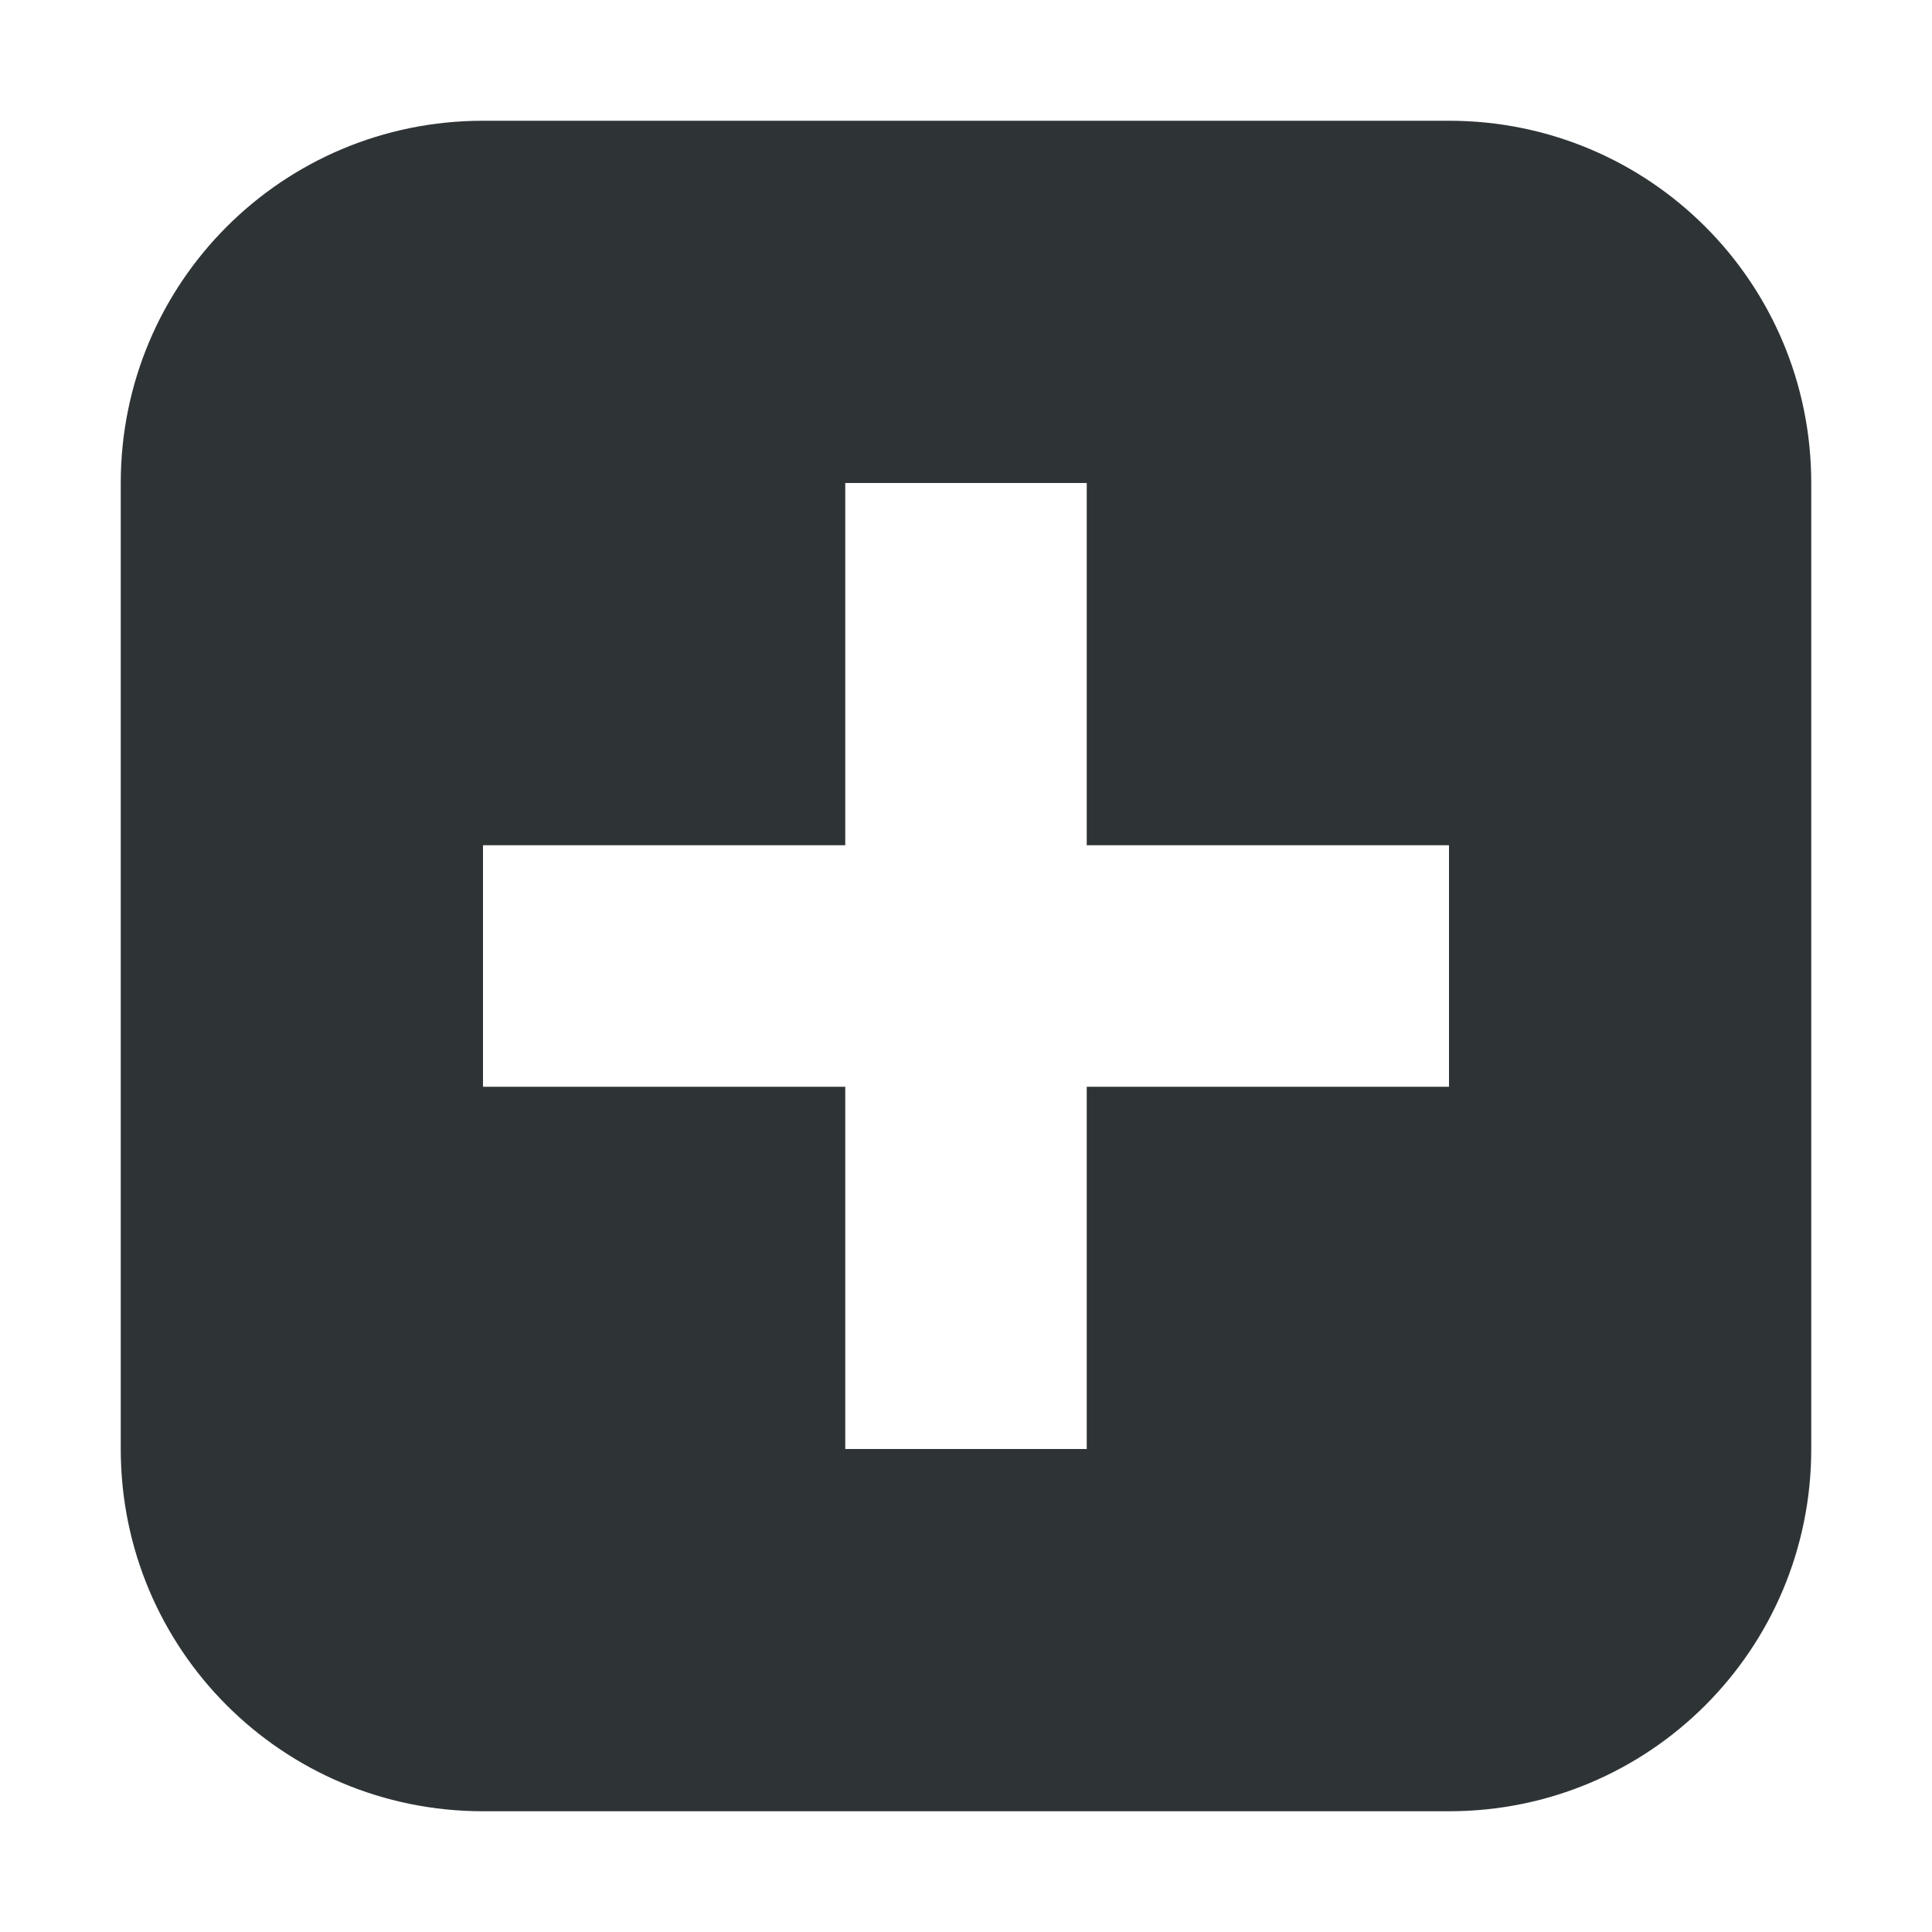
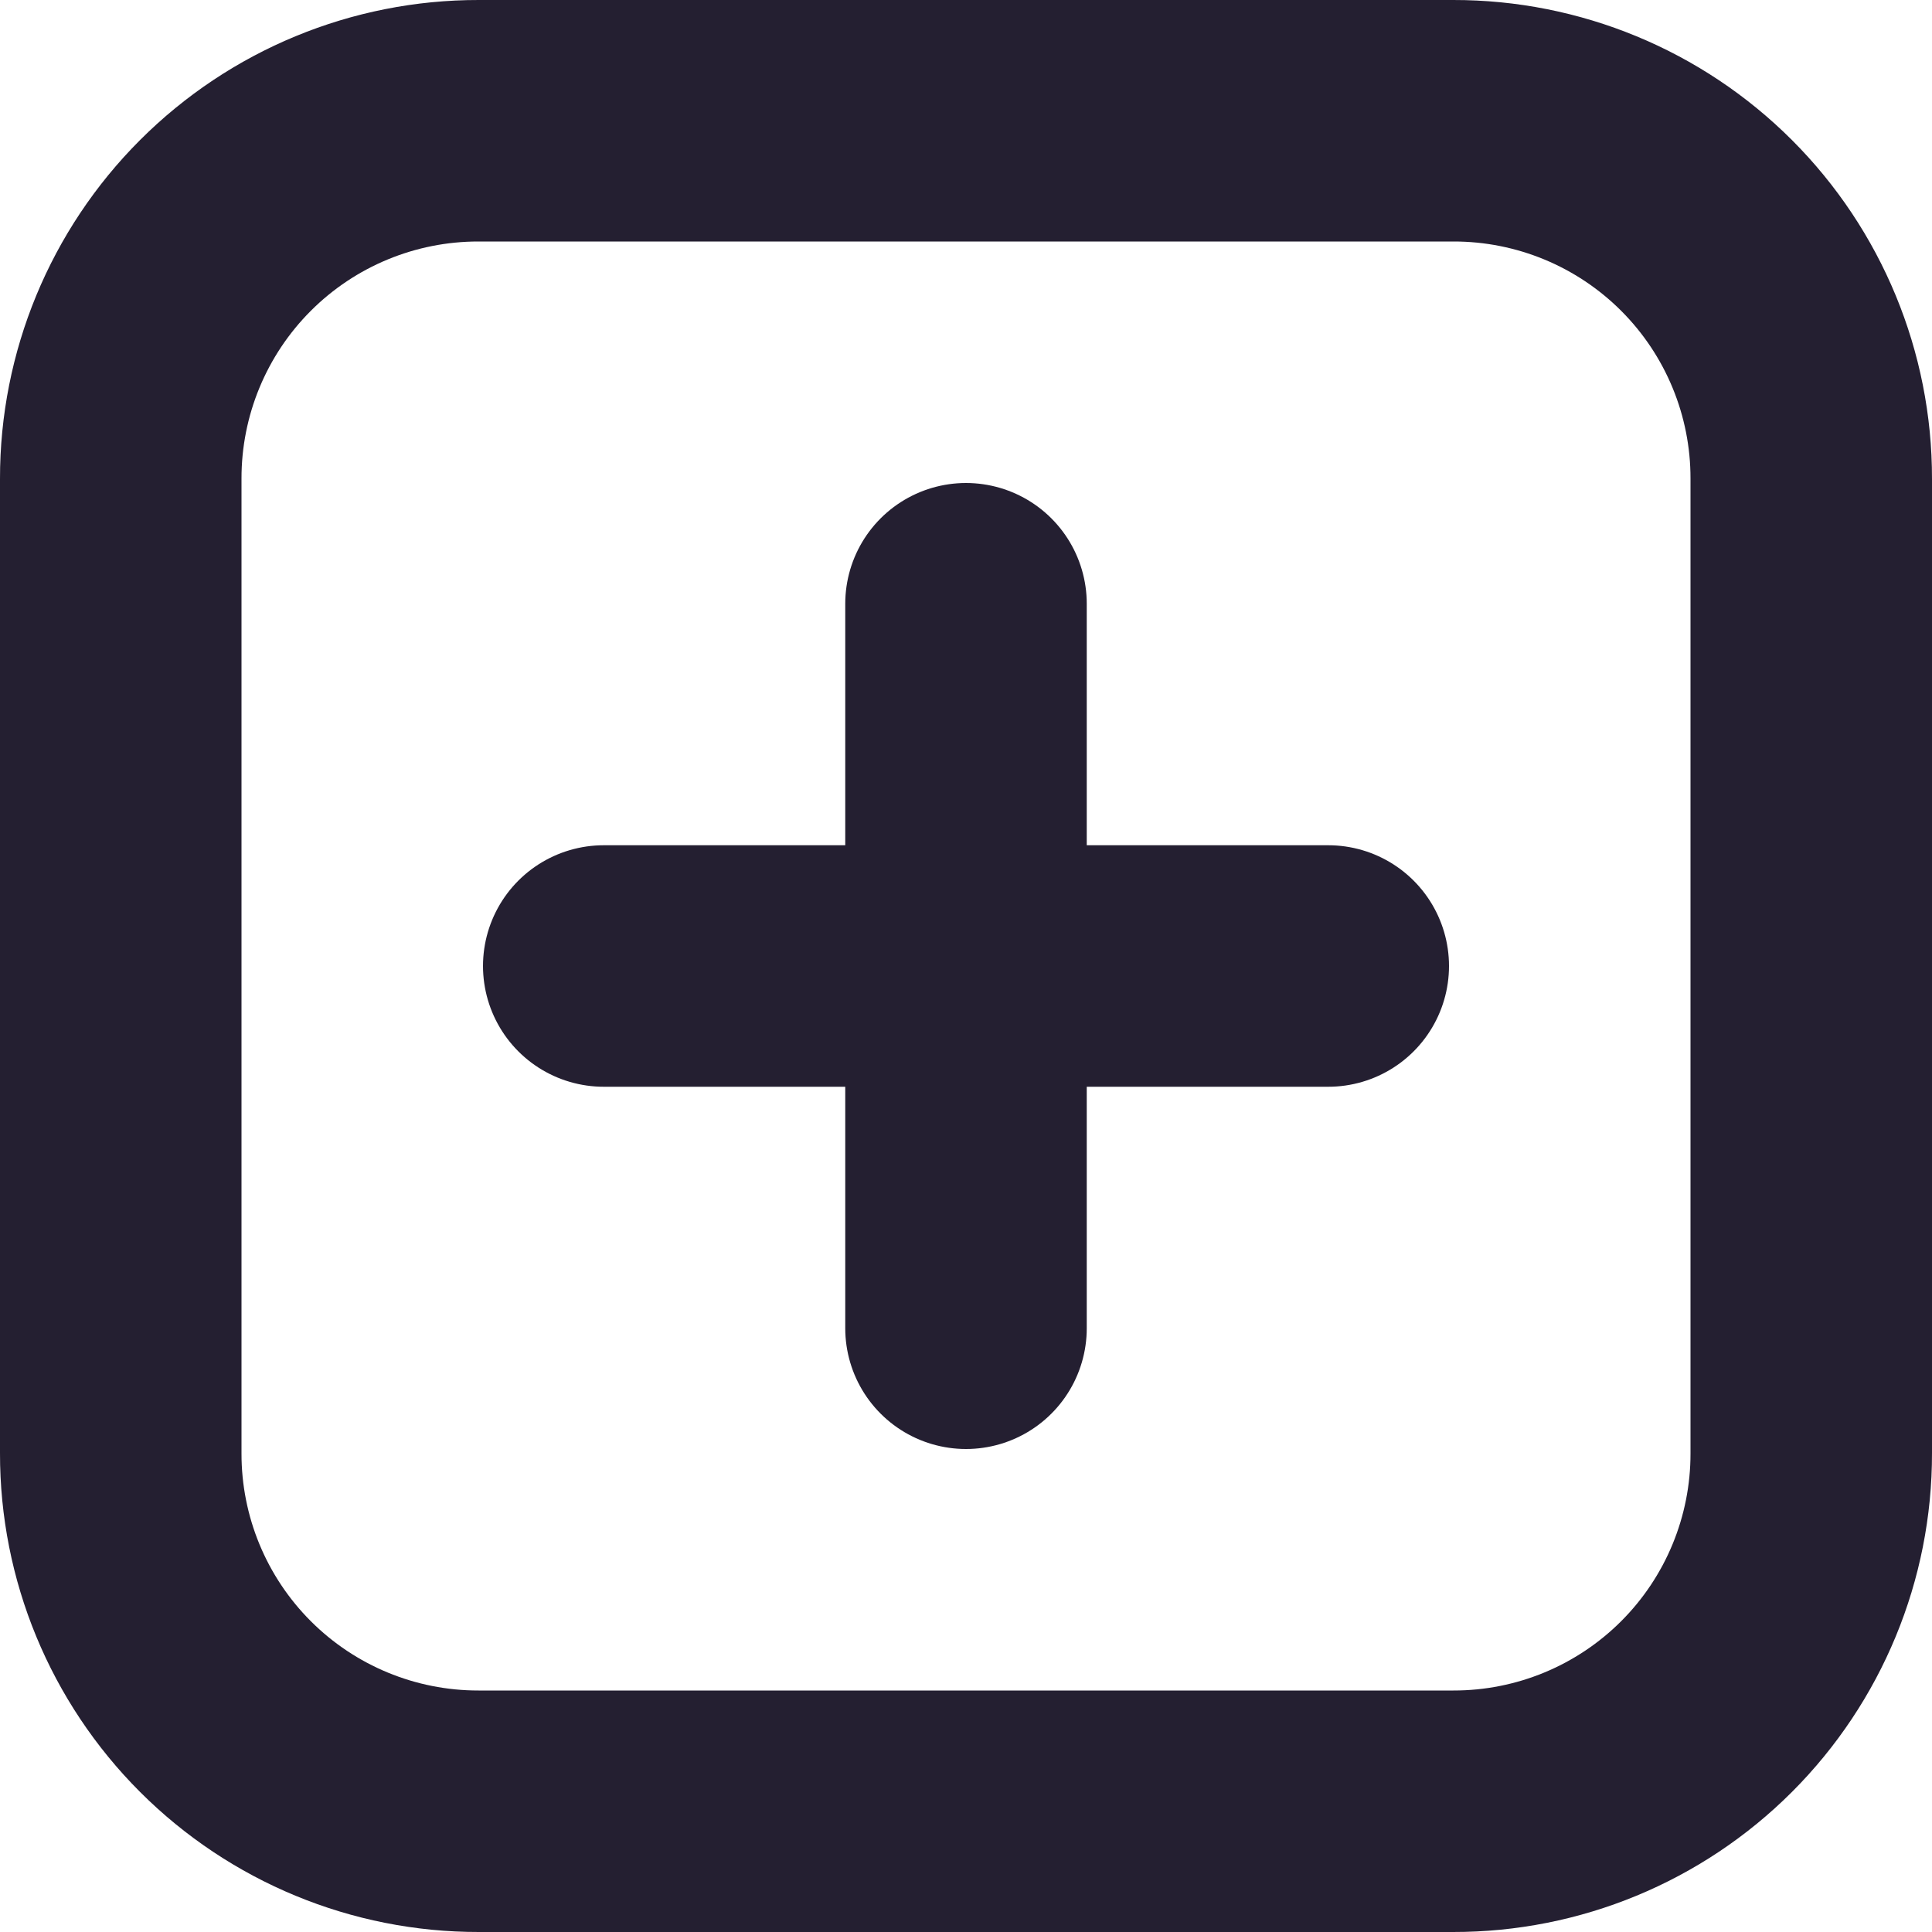
- <svg xmlns="http://www.w3.org/2000/svg" height="16px" viewBox="0 0 16 16" width="16px">
-   <path d="m 4 1 c -1.66 0 -3 1.34 -3 3 v 8 c 0 1.66 1.34 3 3 3 h 8 c 1.66 0 3 -1.34 3 -3 v -8 c 0 -1.66 -1.34 -3 -3 -3 z m 3 3 h 2 v 3 h 3 v 2 h -3 v 3 h -2 v -3 h -3 v -2 h 3 z m 0 0" fill="#2e3436" />
+ <svg xmlns="http://www.w3.org/2000/svg" width="16" height="16" viewBox="0 0 16 16">
+   <path fill="none" d="M8 5v6M5 8h6M3.965 1h8.07A2.96 2.96 0 0 1 15 3.965v8.07A2.96 2.96 0 0 1 12.035 15h-8.07A2.96 2.96 0 0 1 1 12.035v-8.07A2.96 2.96 0 0 1 3.965 1" class="foreground-stroke" style="fill:#000;fill-opacity:0;stroke:#241f31;stroke-width:2;stroke-linecap:round;stroke-linejoin:round;paint-order:stroke markers fill" />
</svg>
